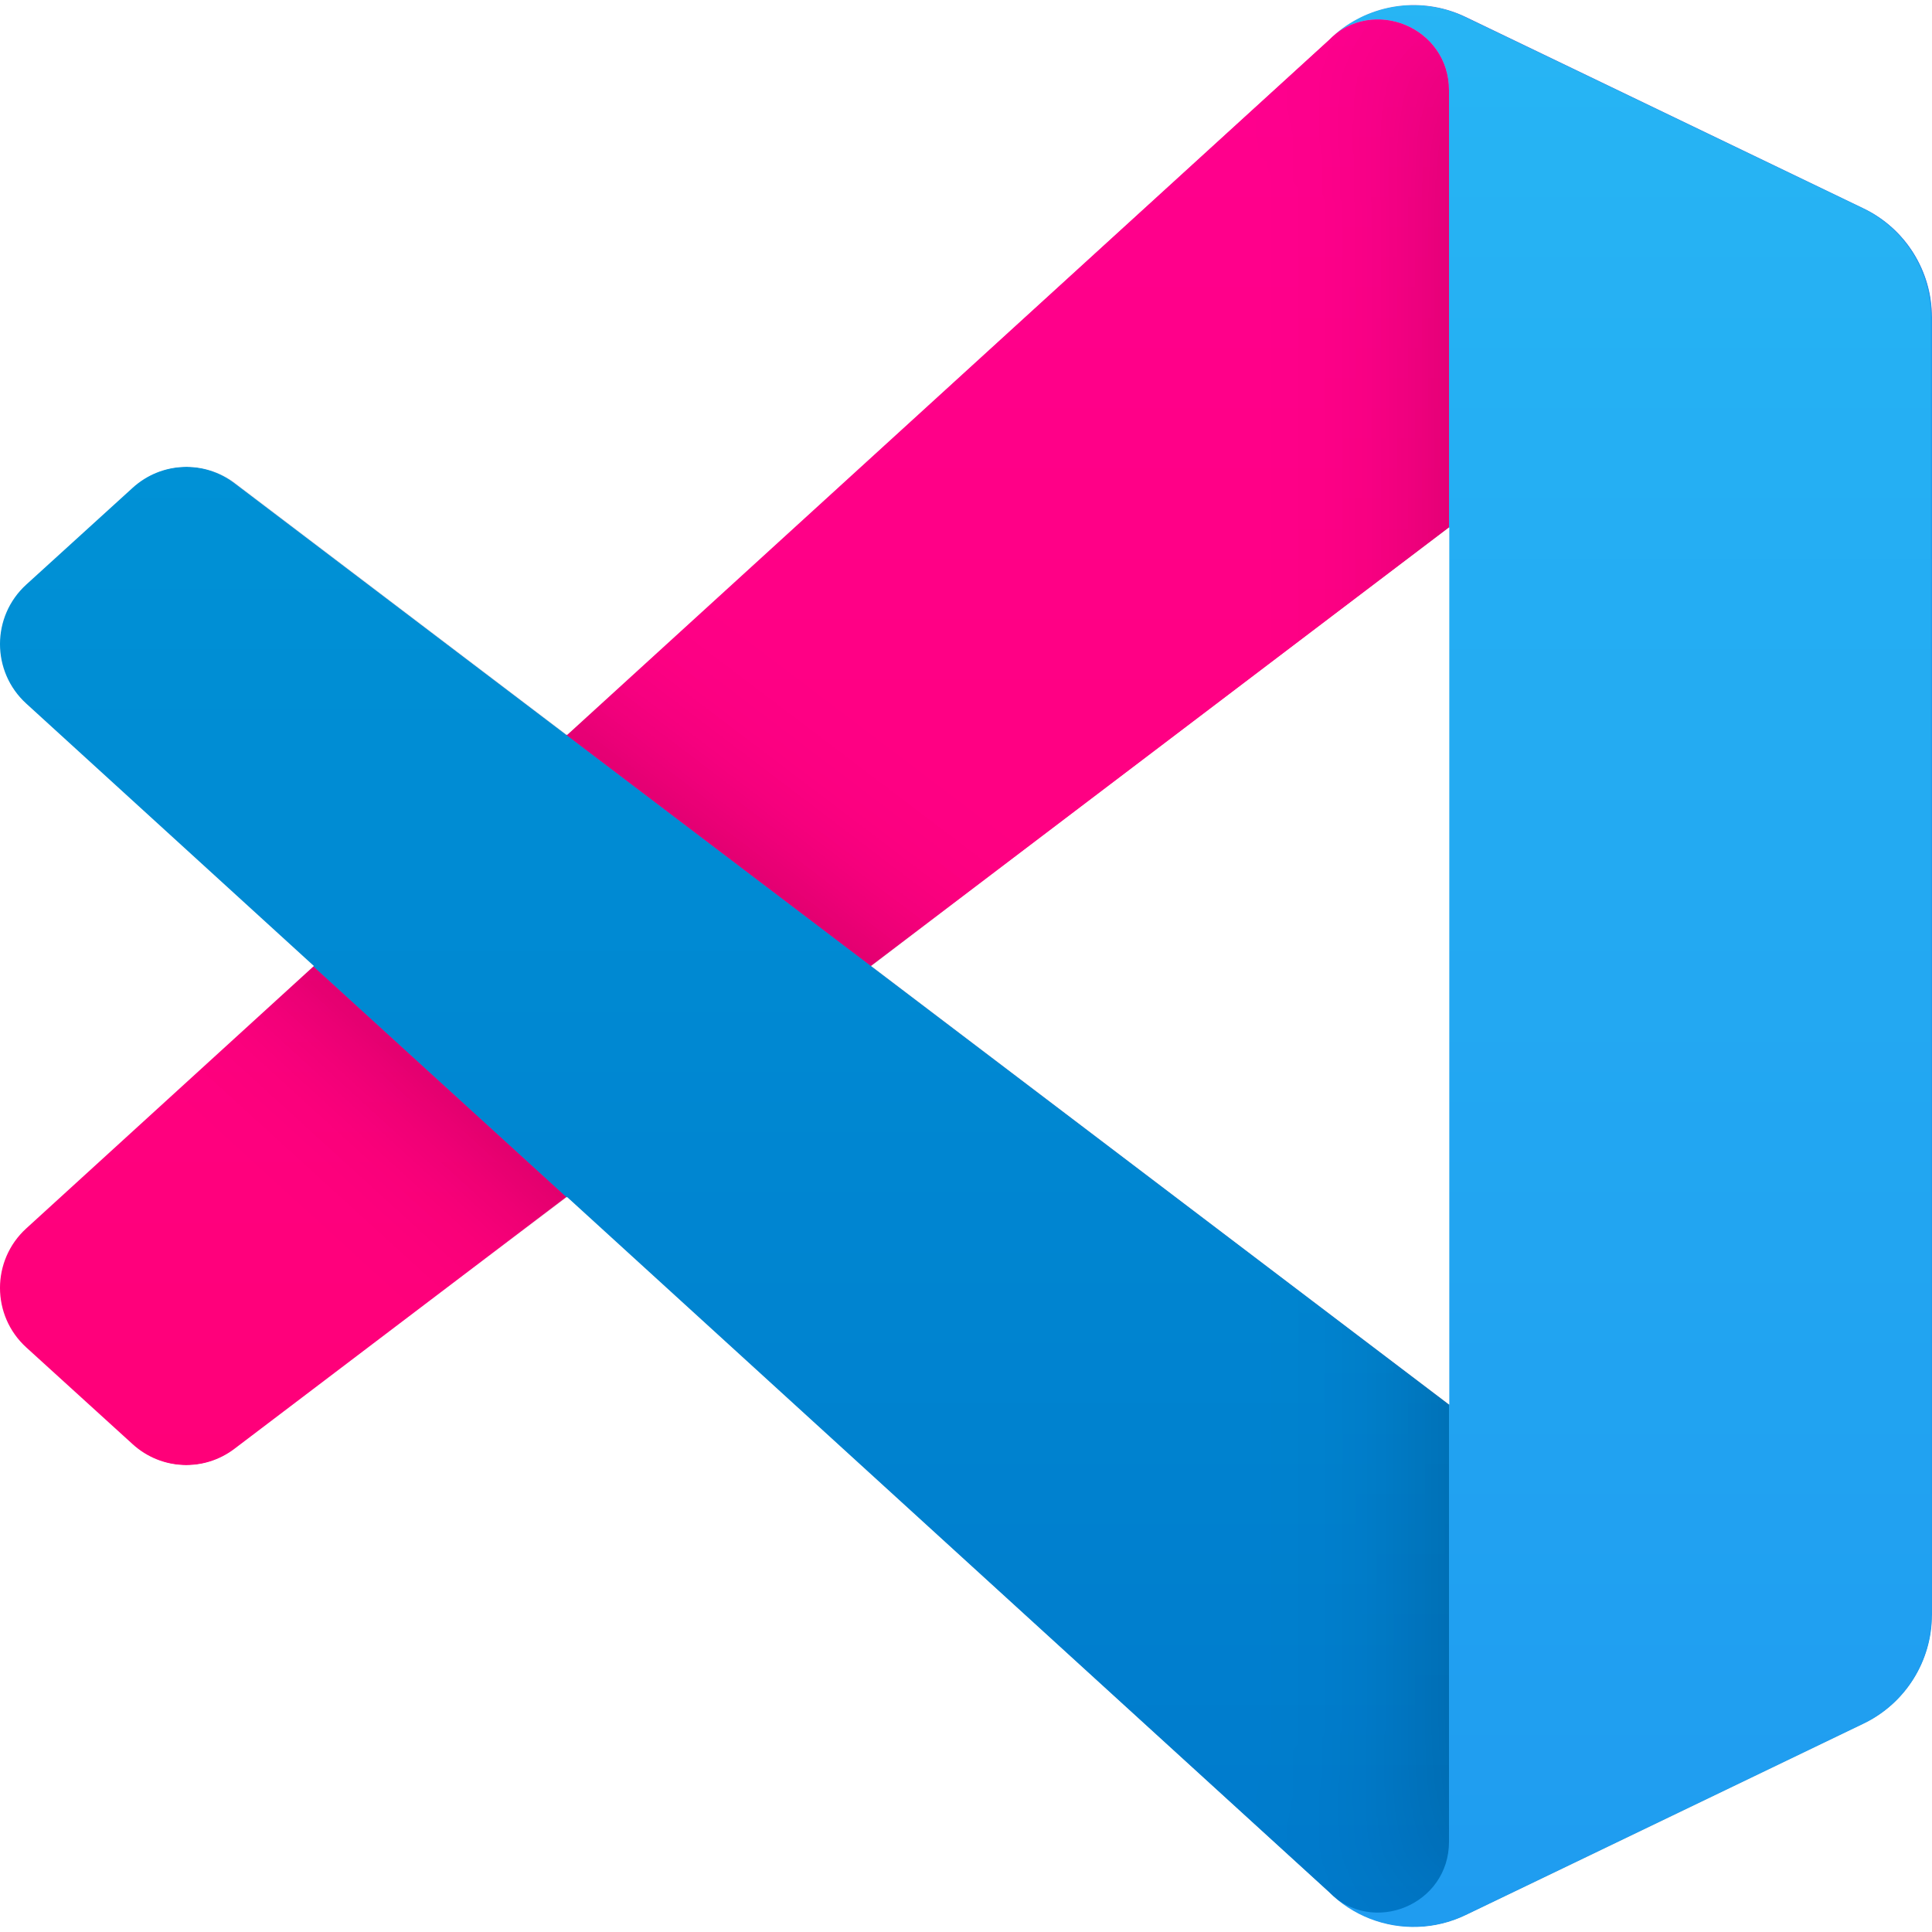
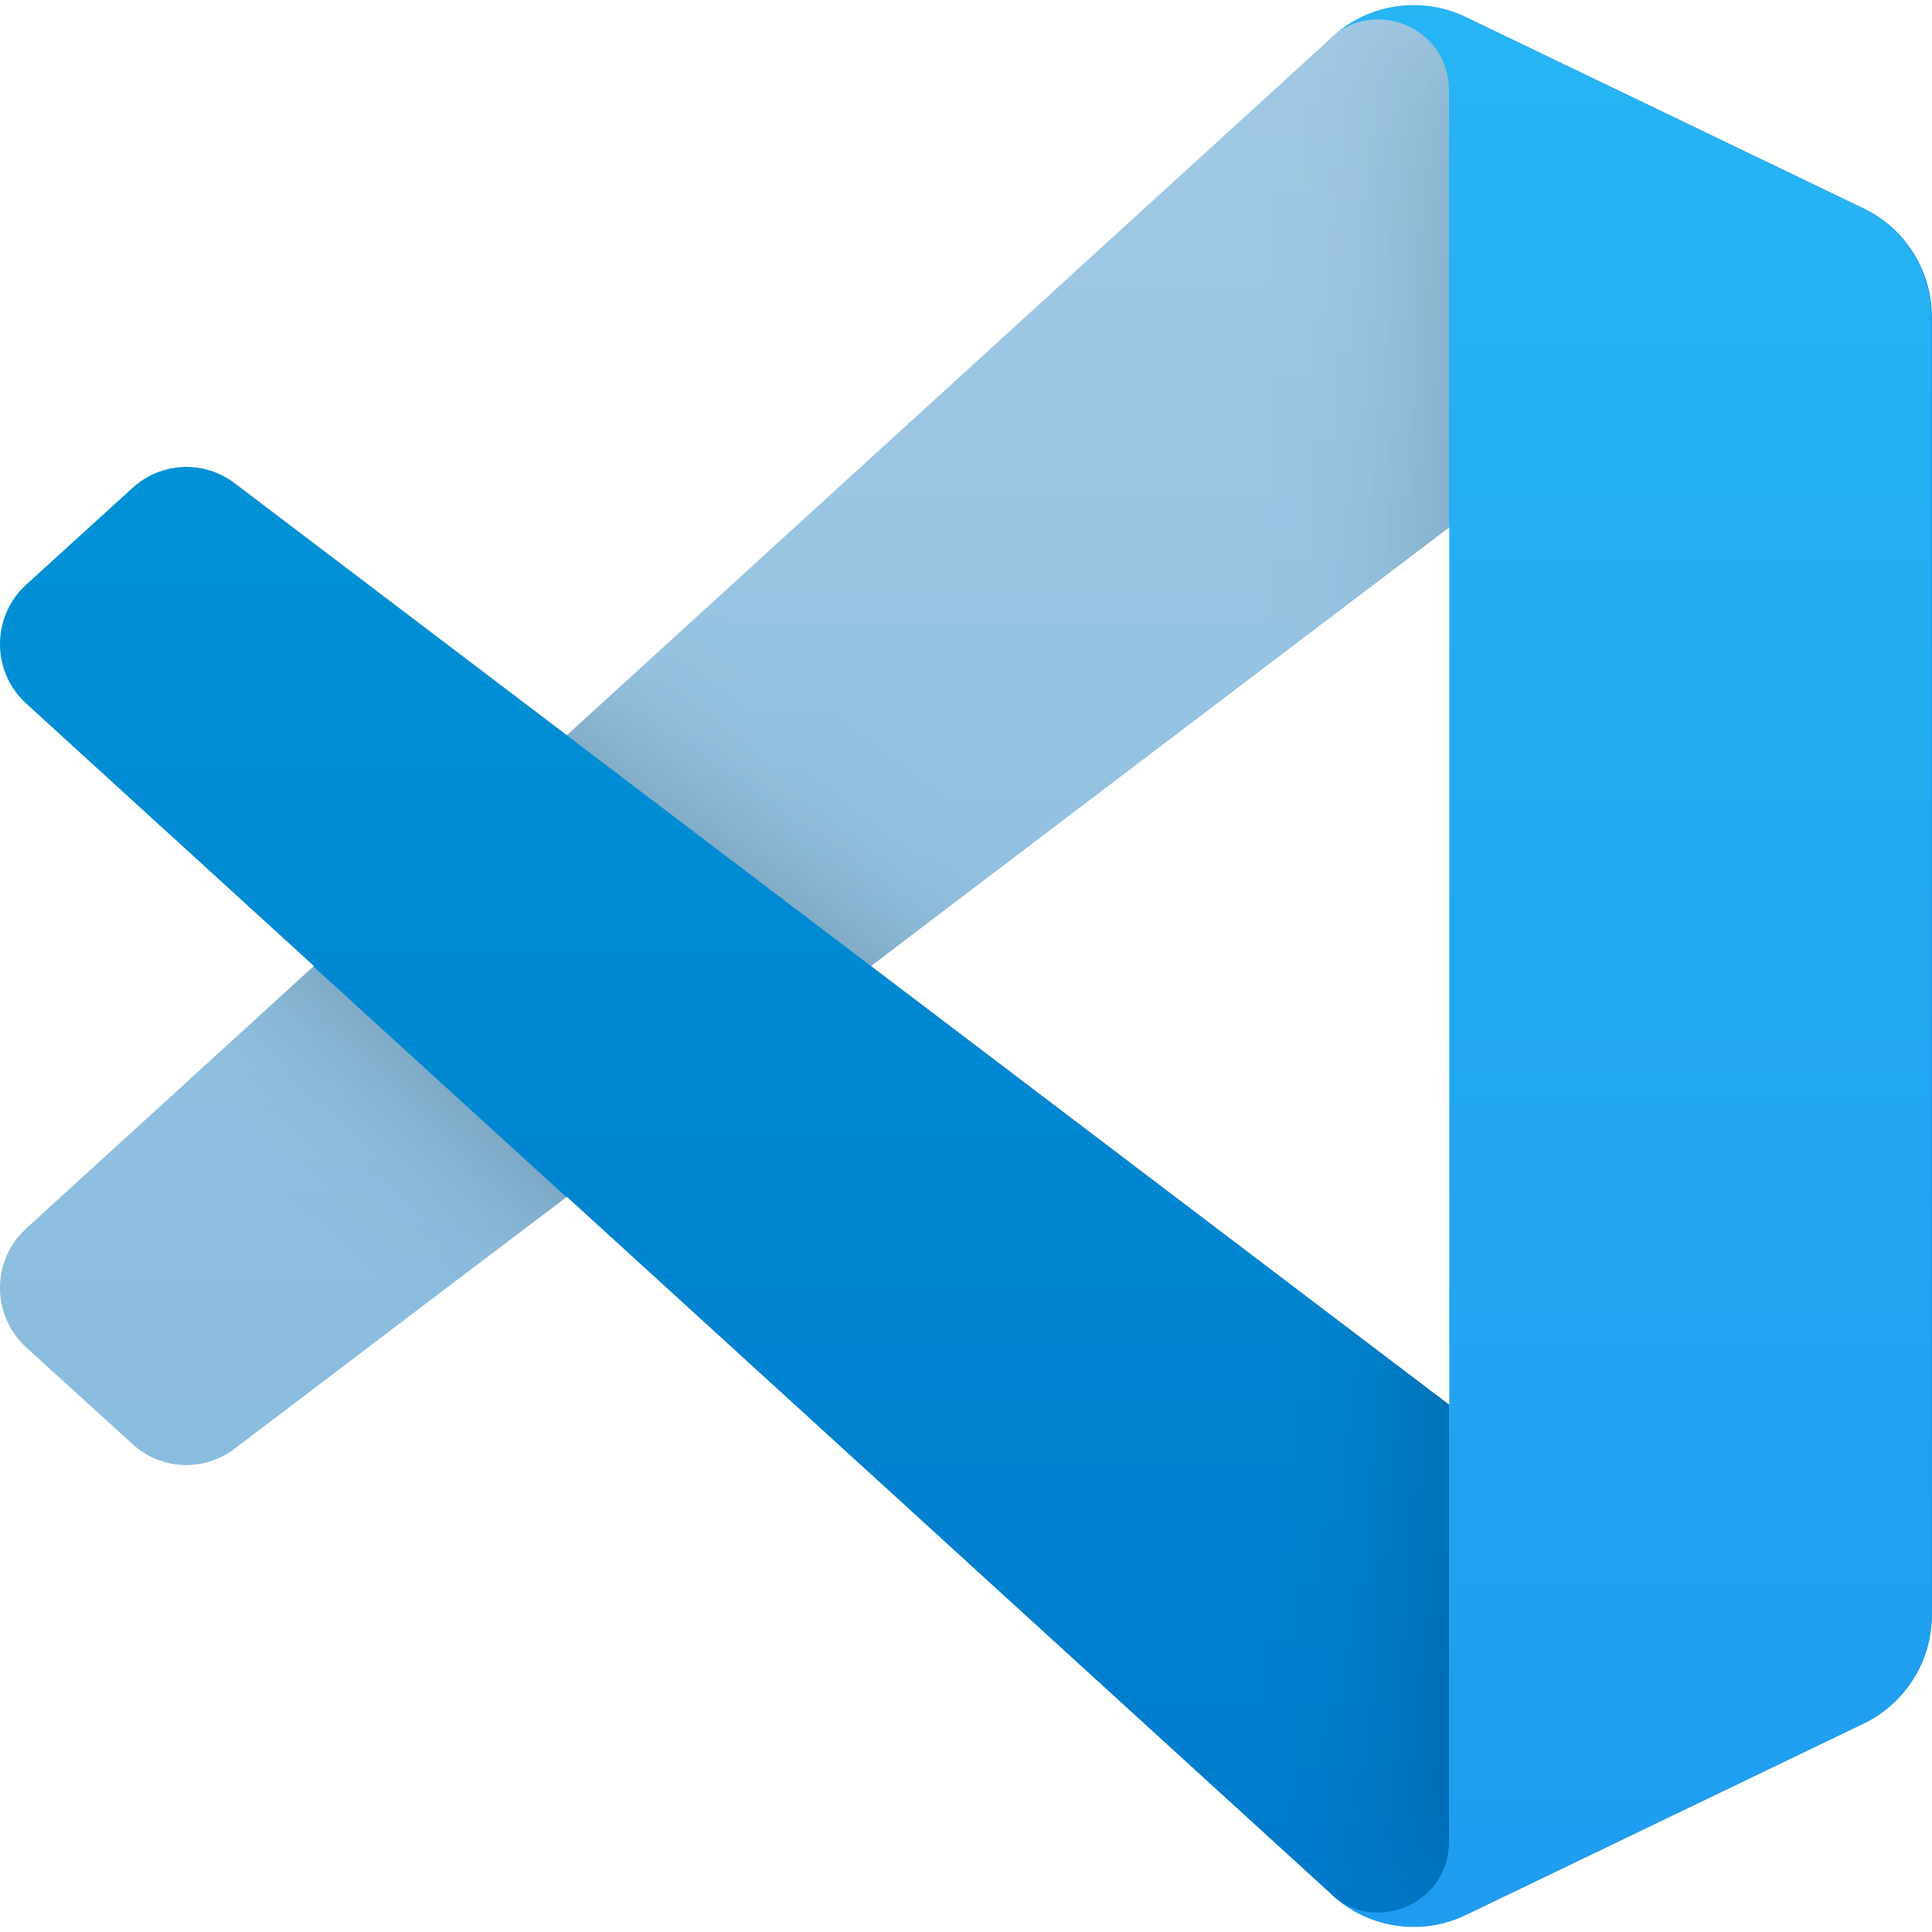
<svg xmlns="http://www.w3.org/2000/svg" viewBox="0 0 100 100" fill="none">
  <mask id="mask0" mask-type="alpha" maskUnits="userSpaceOnUse" x="0" y="0" width="100" height="100">
-     <path fill-rule="evenodd" clip-rule="evenodd" d="M70.912 99.317C72.487 99.931 74.283 99.891 75.873 99.126L96.461 89.22C98.624 88.179 100 85.989 100 83.587V16.413C100 14.011 98.624 11.822 96.461 10.781L75.873 0.874C73.786 -0.13 71.345 0.116 69.513 1.447C69.252 1.637 69.003 1.849 68.769 2.083L29.355 38.041L12.187 25.01C10.589 23.797 8.354 23.896 6.869 25.246L1.363 30.255C-0.453 31.906 -0.455 34.763 1.359 36.417L16.247 50L1.359 63.583C-0.455 65.237 -0.453 68.094 1.363 69.745L6.869 74.754C8.354 76.104 10.589 76.204 12.187 74.99L29.355 61.959L68.769 97.917C69.392 98.541 70.125 99.01 70.912 99.317ZM75.015 27.299L45.109 50L75.015 72.701V27.299Z" fill="#ff0072" />
+     <path fill-rule="evenodd" clip-rule="evenodd" d="M70.912 99.317C72.487 99.931 74.283 99.891 75.873 99.126L96.461 89.22C98.624 88.179 100 85.989 100 83.587V16.413C100 14.011 98.624 11.822 96.461 10.781L75.873 0.874C73.786 -0.13 71.345 0.116 69.513 1.447C69.252 1.637 69.003 1.849 68.769 2.083L29.355 38.041L12.187 25.01C10.589 23.797 8.354 23.896 6.869 25.246L1.363 30.255C-0.453 31.906 -0.455 34.763 1.359 36.417L16.247 50L1.359 63.583C-0.455 65.237 -0.453 68.094 1.363 69.745L6.869 74.754C8.354 76.104 10.589 76.204 12.187 74.99L29.355 61.959L68.769 97.917C69.392 98.541 70.125 99.01 70.912 99.317ZM75.015 27.299L45.109 50L75.015 72.701V27.299Z" fill="#82b7dc" />
  </mask>
  <g mask="url(#mask0)">
-     <path d="M96.461 10.796L75.857 0.876C73.472 -0.273 70.622 0.212 68.75 2.083L1.299 63.583C-0.516 65.237 -0.514 68.094 1.303 69.745L6.813 74.754C8.298 76.104 10.535 76.204 12.134 74.99L93.361 13.37C96.086 11.303 100 13.246 100 16.667V16.427C100 14.027 98.625 11.838 96.461 10.796Z" fill="#ff0072" />
+     <path d="M96.461 10.796L75.857 0.876C73.472 -0.273 70.622 0.212 68.75 2.083L1.299 63.583C-0.516 65.237 -0.514 68.094 1.303 69.745L6.813 74.754C8.298 76.104 10.535 76.204 12.134 74.99L93.361 13.37C96.086 11.303 100 13.246 100 16.667V16.427C100 14.027 98.625 11.838 96.461 10.796Z" fill="#82b7dc" />
    <g filter="url(#filter0_d)">
      <path d="M96.461 89.204L75.857 99.124C73.472 100.273 70.622 99.788 68.75 97.917L1.299 36.417C-0.516 34.763 -0.514 31.906 1.303 30.255L6.813 25.246C8.298 23.896 10.535 23.796 12.134 25.009L93.361 86.63C96.086 88.697 100 86.754 100 83.333V83.573C100 85.974 98.625 88.162 96.461 89.204Z" fill="#007ACC" />
    </g>
    <g filter="url(#filter1_d)">
      <path d="M75.858 99.126C73.472 100.274 70.622 99.788 68.75 97.917C71.056 100.223 75 98.59 75 95.328V4.672C75 1.41 71.056 -0.223 68.75 2.083C70.622 0.211 73.472 -0.274 75.858 0.874L96.459 10.781C98.623 11.822 100 14.011 100 16.413V83.587C100 85.989 98.623 88.179 96.459 89.22L75.858 99.126Z" fill="#1F9CF0" />
    </g>
    <g style="mix-blend-mode:overlay" opacity="0.25">
      <path fill-rule="evenodd" clip-rule="evenodd" d="M70.851 99.317C72.426 99.931 74.222 99.891 75.812 99.126L96.4 89.22C98.563 88.179 99.939 85.989 99.939 83.587V16.413C99.939 14.011 98.564 11.822 96.4 10.781L75.812 0.874C73.725 -0.13 71.284 0.116 69.453 1.447C69.191 1.637 68.942 1.849 68.708 2.083L29.294 38.041L12.126 25.01C10.528 23.796 8.293 23.896 6.809 25.246L1.302 30.255C-0.513 31.906 -0.515 34.763 1.298 36.417L16.186 50L1.298 63.583C-0.515 65.237 -0.513 68.094 1.302 69.745L6.809 74.754C8.293 76.104 10.528 76.204 12.126 74.99L29.294 61.959L68.708 97.917C69.332 98.54 70.064 99.01 70.851 99.317ZM74.954 27.299L45.048 50L74.954 72.701V27.299Z" fill="url(#paint0_linear)" />
    </g>
  </g>
  <defs>
    <filter id="filter0_d" x="-8.394" y="15.829" width="116.727" height="92.246" filterUnits="userSpaceOnUse" color-interpolation-filters="sRGB">
      <feFlood flood-opacity="0" result="BackgroundImageFix" />
      <feColorMatrix in="SourceAlpha" type="matrix" values="0 0 0 0 0 0 0 0 0 0 0 0 0 0 0 0 0 0 127 0" />
      <feOffset />
      <feGaussianBlur stdDeviation="4.167" />
      <feColorMatrix type="matrix" values="0 0 0 0 0 0 0 0 0 0 0 0 0 0 0 0 0 0 0.25 0" />
      <feBlend mode="overlay" in2="BackgroundImageFix" result="effect1_dropShadow" />
      <feBlend mode="normal" in="SourceGraphic" in2="effect1_dropShadow" result="shape" />
    </filter>
    <filter id="filter1_d" x="60.417" y="-8.076" width="47.917" height="116.151" filterUnits="userSpaceOnUse" color-interpolation-filters="sRGB">
      <feFlood flood-opacity="0" result="BackgroundImageFix" />
      <feColorMatrix in="SourceAlpha" type="matrix" values="0 0 0 0 0 0 0 0 0 0 0 0 0 0 0 0 0 0 127 0" />
      <feOffset />
      <feGaussianBlur stdDeviation="4.167" />
      <feColorMatrix type="matrix" values="0 0 0 0 0 0 0 0 0 0 0 0 0 0 0 0 0 0 0.25 0" />
      <feBlend mode="overlay" in2="BackgroundImageFix" result="effect1_dropShadow" />
      <feBlend mode="normal" in="SourceGraphic" in2="effect1_dropShadow" result="shape" />
    </filter>
    <linearGradient id="paint0_linear" x1="49.939" y1="0.258" x2="49.939" y2="99.742" gradientUnits="userSpaceOnUse">
      <stop stop-color="white" />
      <stop offset="1" stop-color="white" stop-opacity="0" />
    </linearGradient>
  </defs>
</svg>
